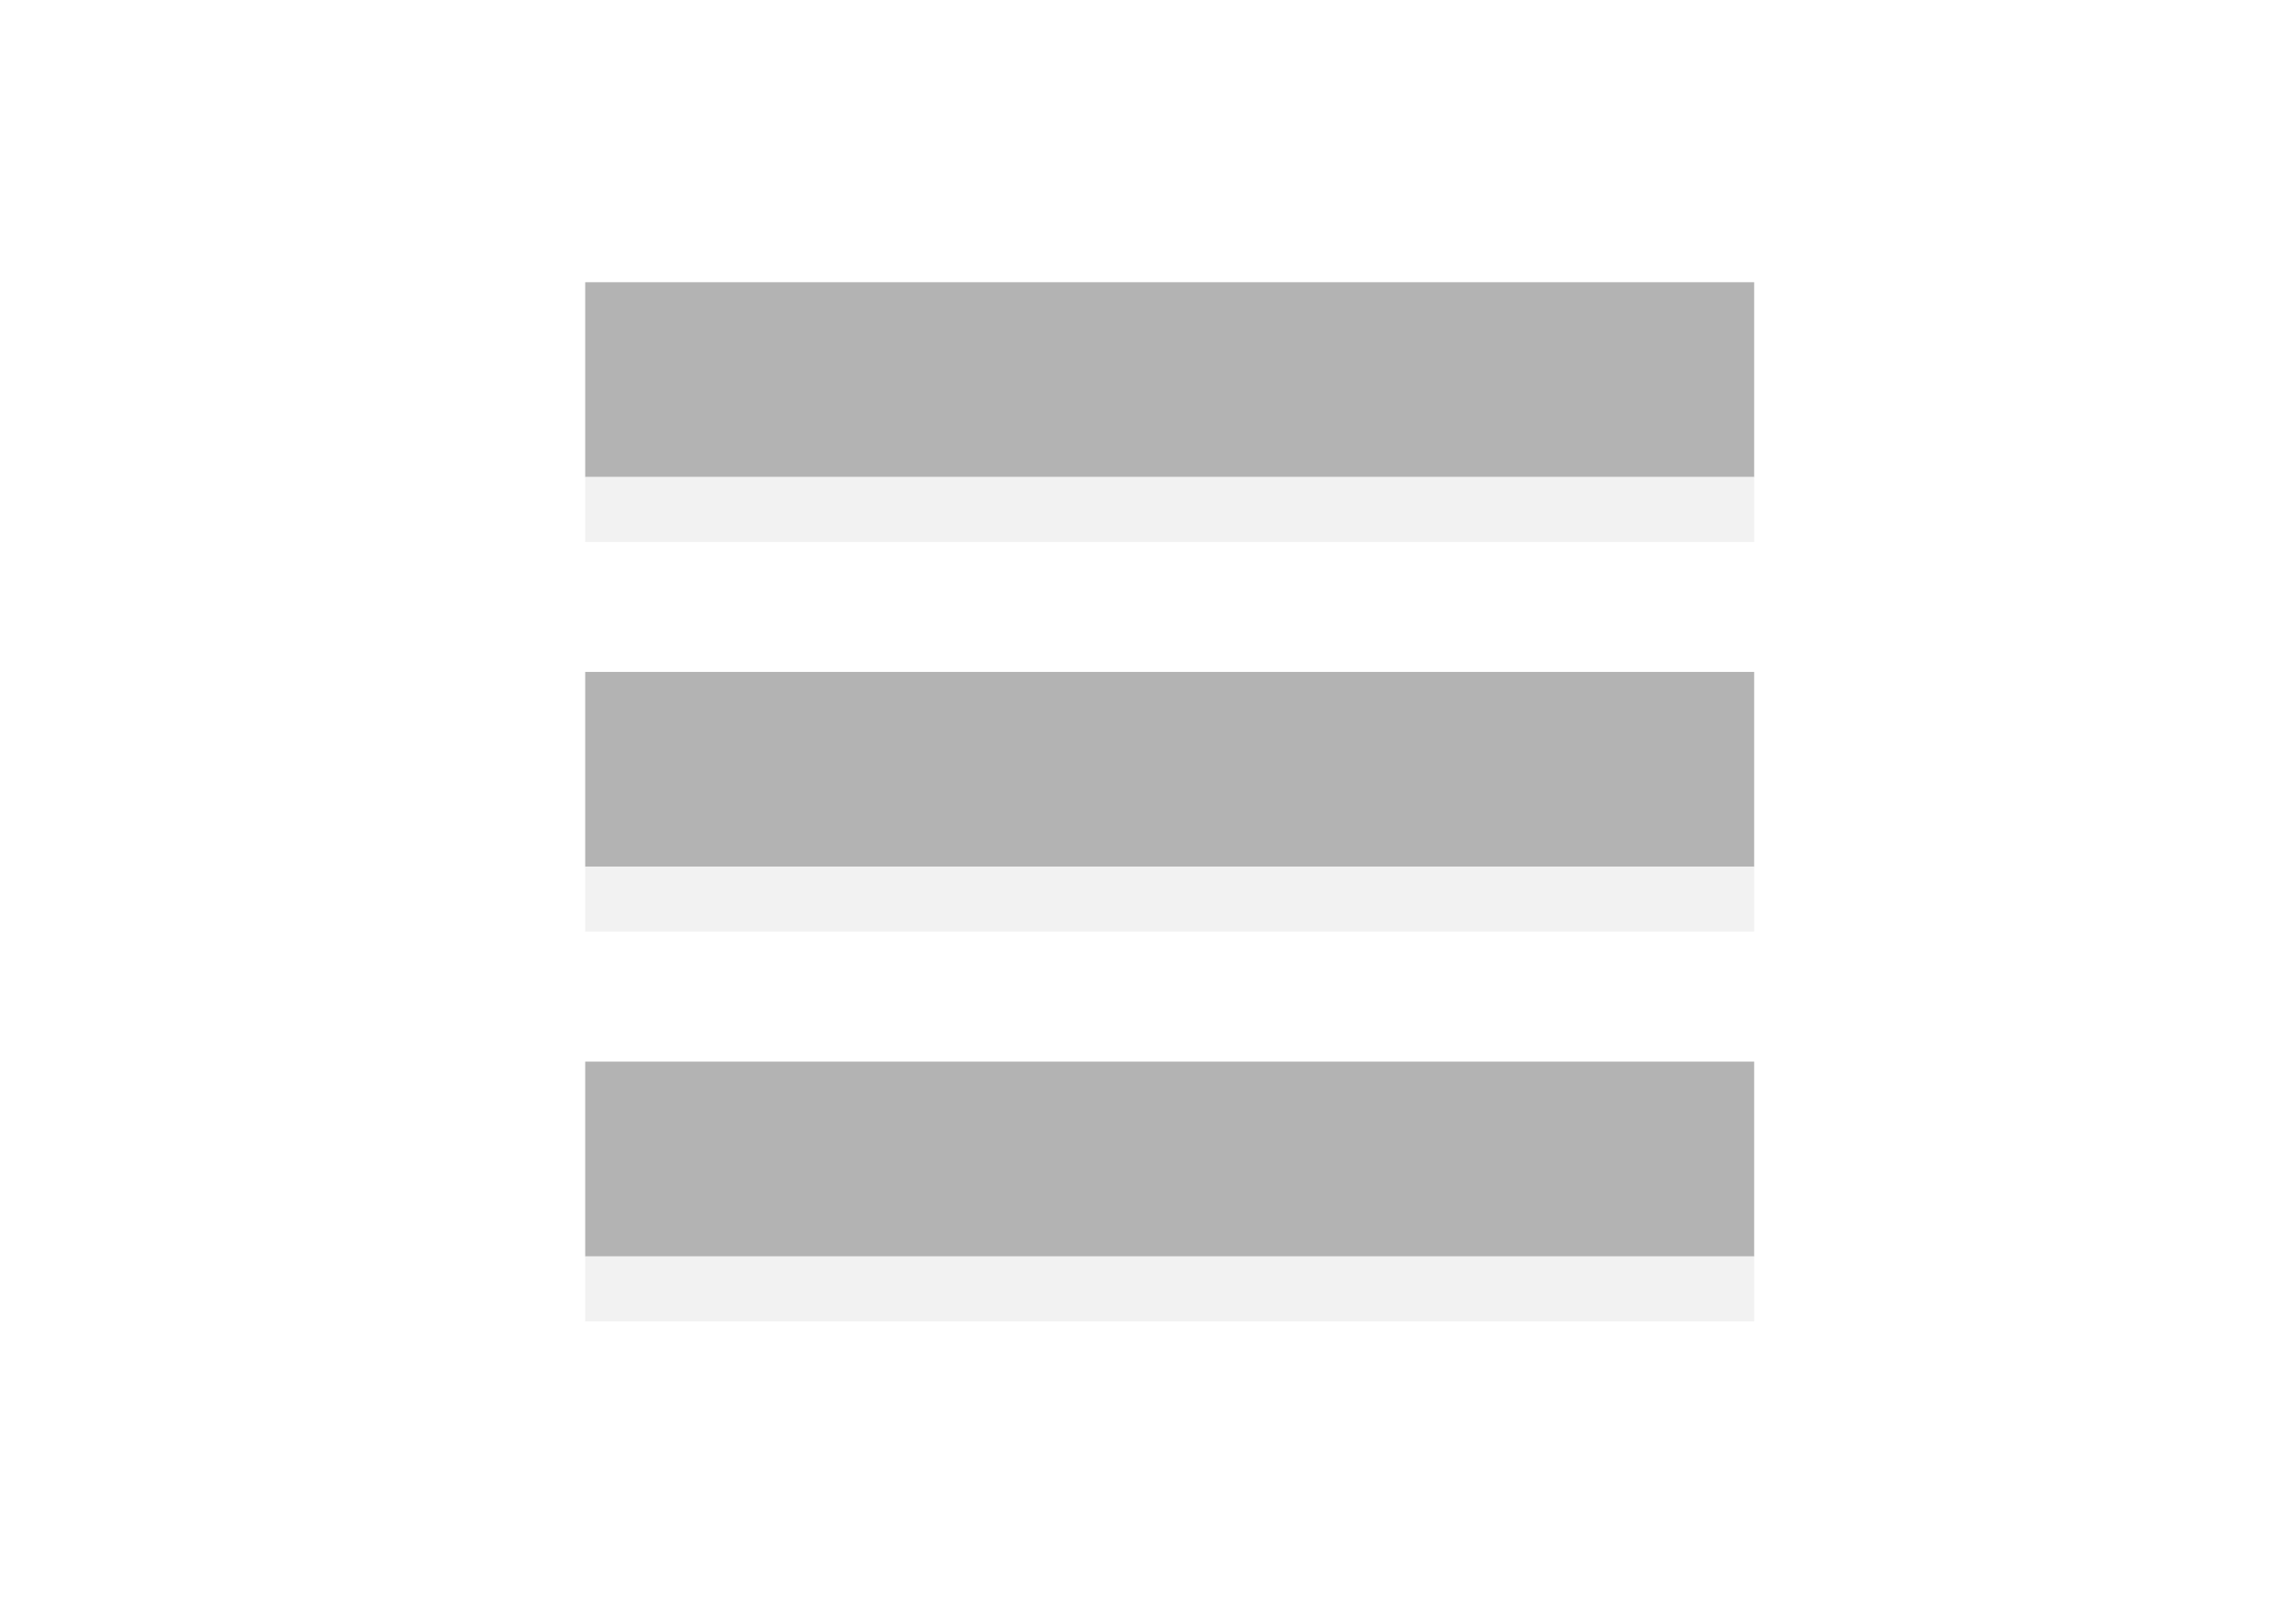
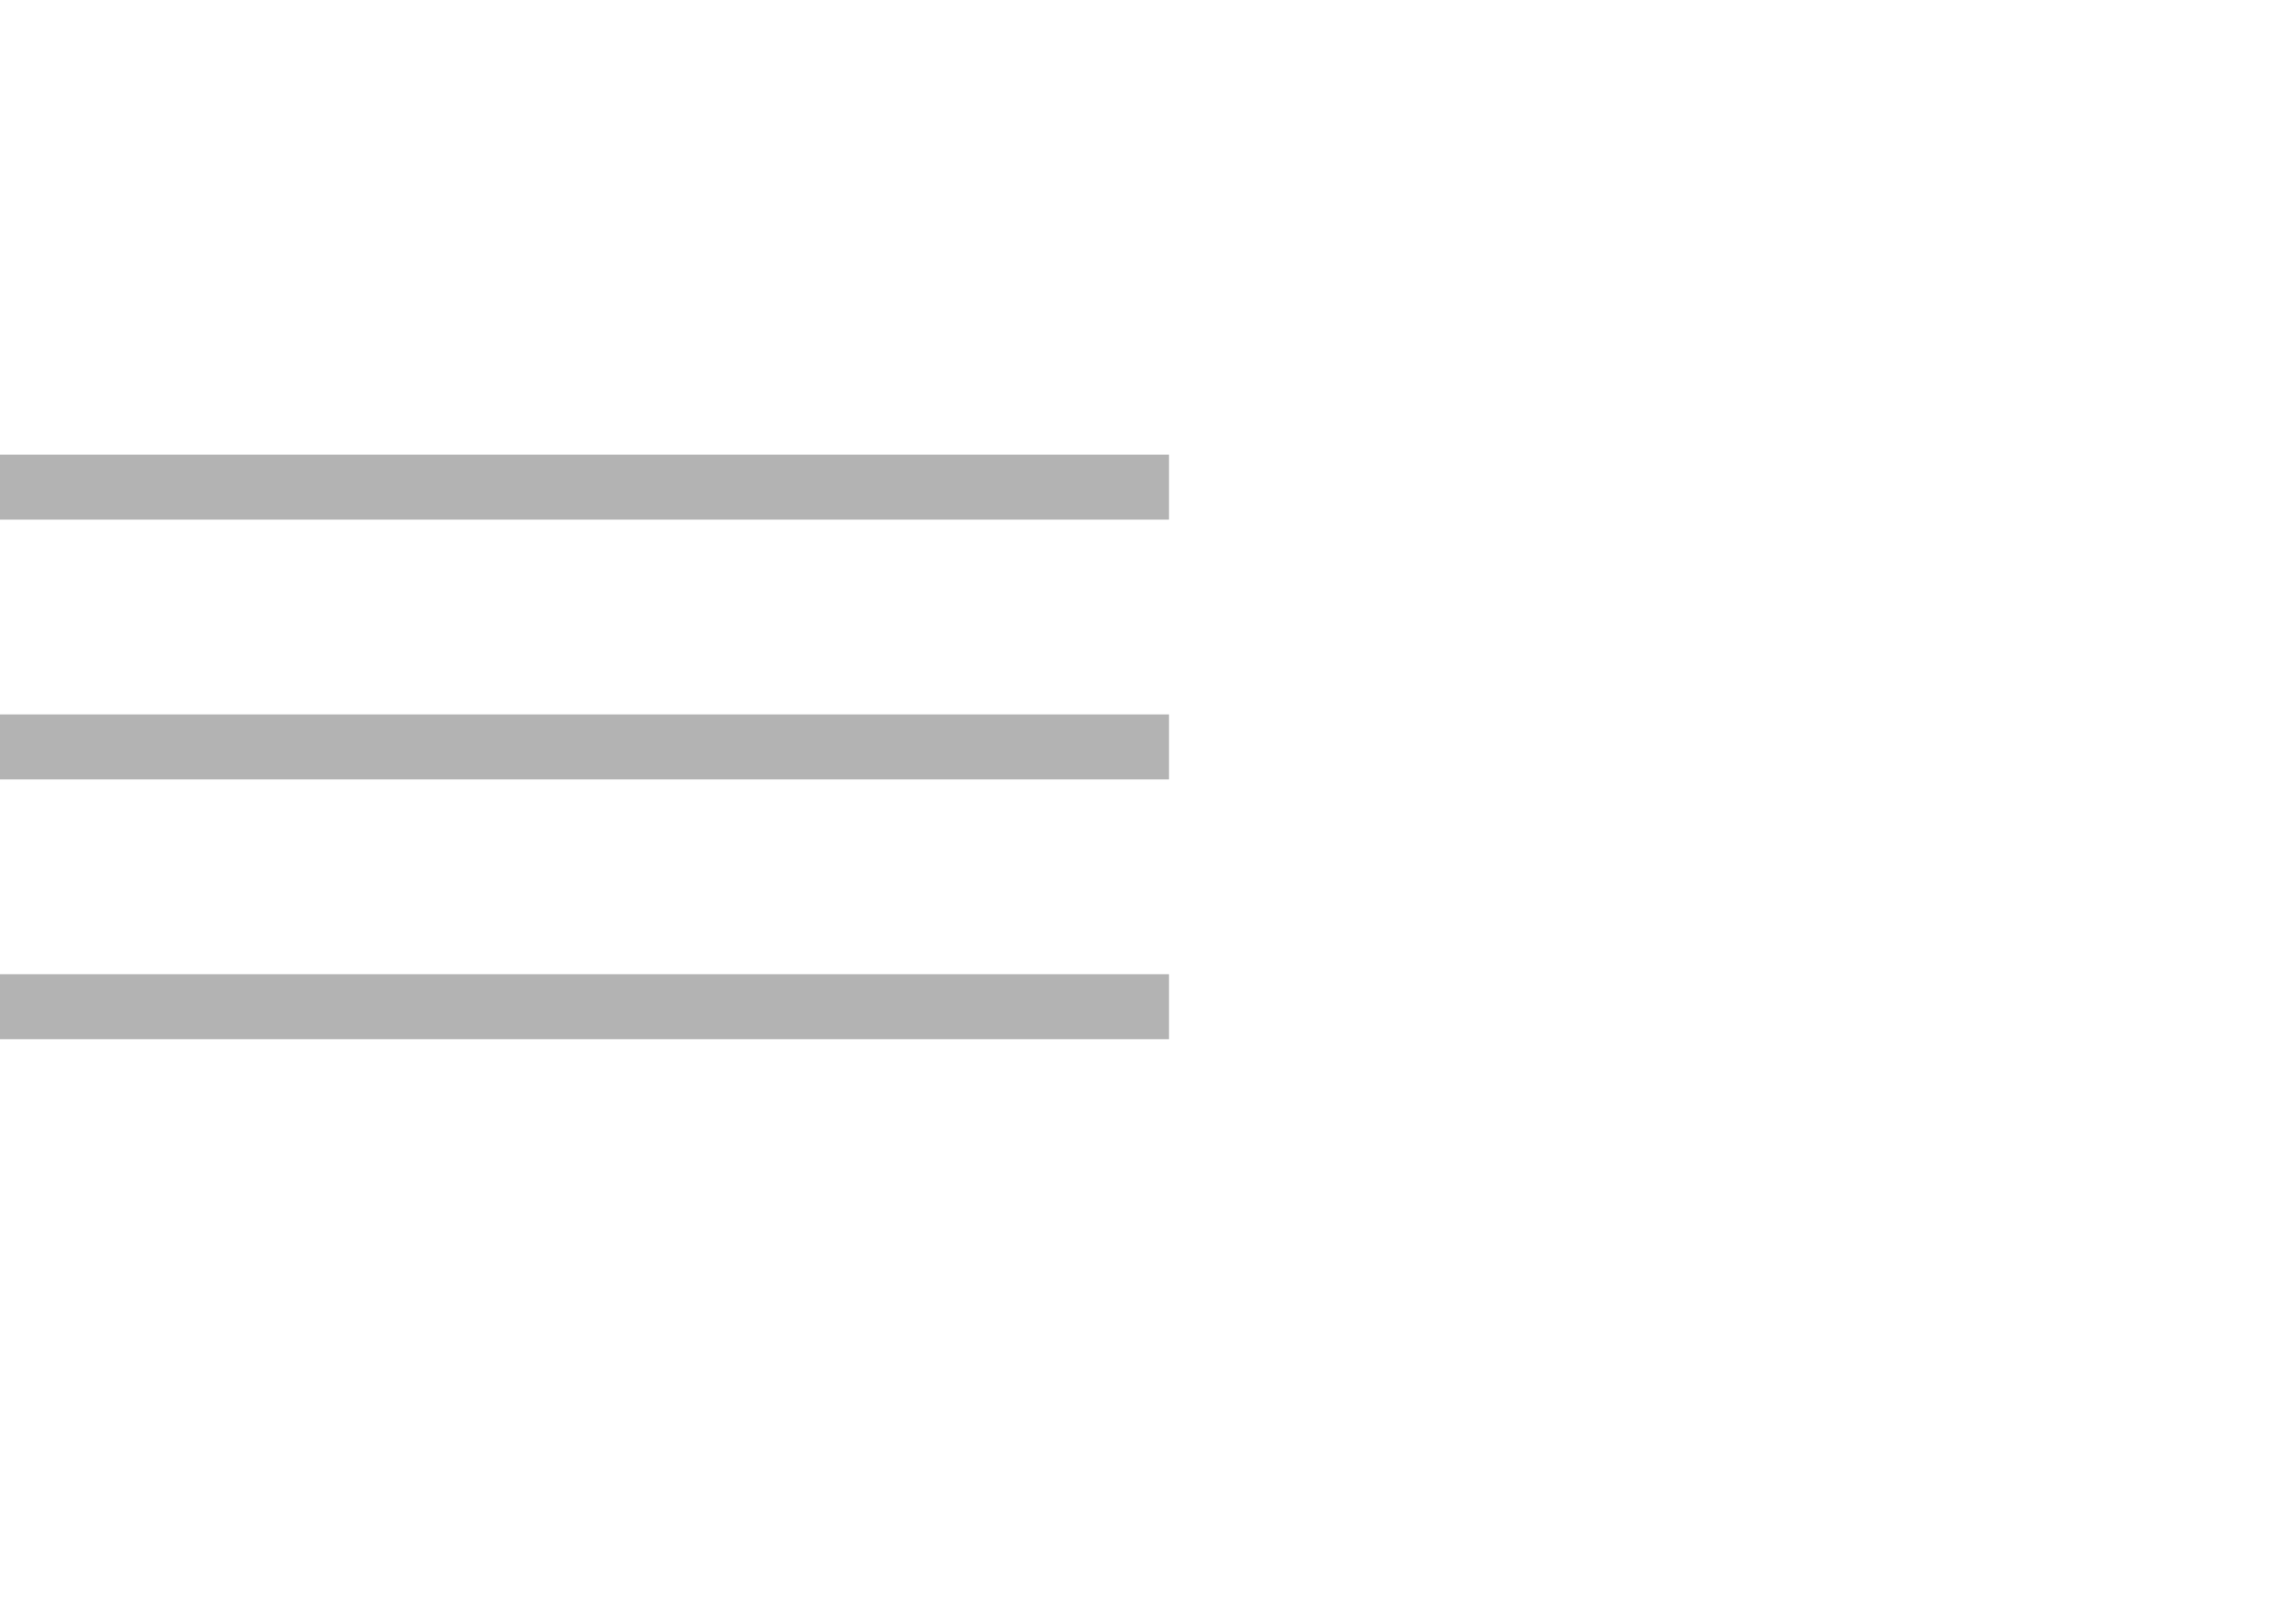
- <svg xmlns="http://www.w3.org/2000/svg" version="1.1" x="0px" y="0px" width="35px" height="25px" viewBox="-9.011 -4.345 35 25" overflow="visible" enable-background="new -9.011 -4.345 35 25" xml:space="preserve">
-   <defs>
- </defs>
-   <rect y="6" fill="#B3B3B3" width="18" height="3" />
-   <rect y="12" fill="#B3B3B3" width="18" height="3" />
-   <rect y="9" fill="#F2F2F2" width="18" height="1" />
-   <rect fill="#B3B3B3" width="18" height="3" />
-   <rect y="3" fill="#F2F2F2" width="18" height="1" />
-   <rect y="15" fill="#F2F2F2" width="18" height="1" />
+ <svg xmlns="http://www.w3.org/2000/svg" version="1.1" id="Ebene_1" x="0px" y="0px" viewBox="0 0 35 25" style="enable-background:new 0 0 35 25;" xml:space="preserve">
+   <style type="text/css">
+ 	.st0{fill:#B3B3B3;}
+ </style>
+   <rect x="0" y="11" class="st0" width="18" height="1" />
+   <rect x="0" y="15" class="st0" width="18" height="1" />
+   <rect y="7" class="st0" width="18" height="1" />
</svg>
